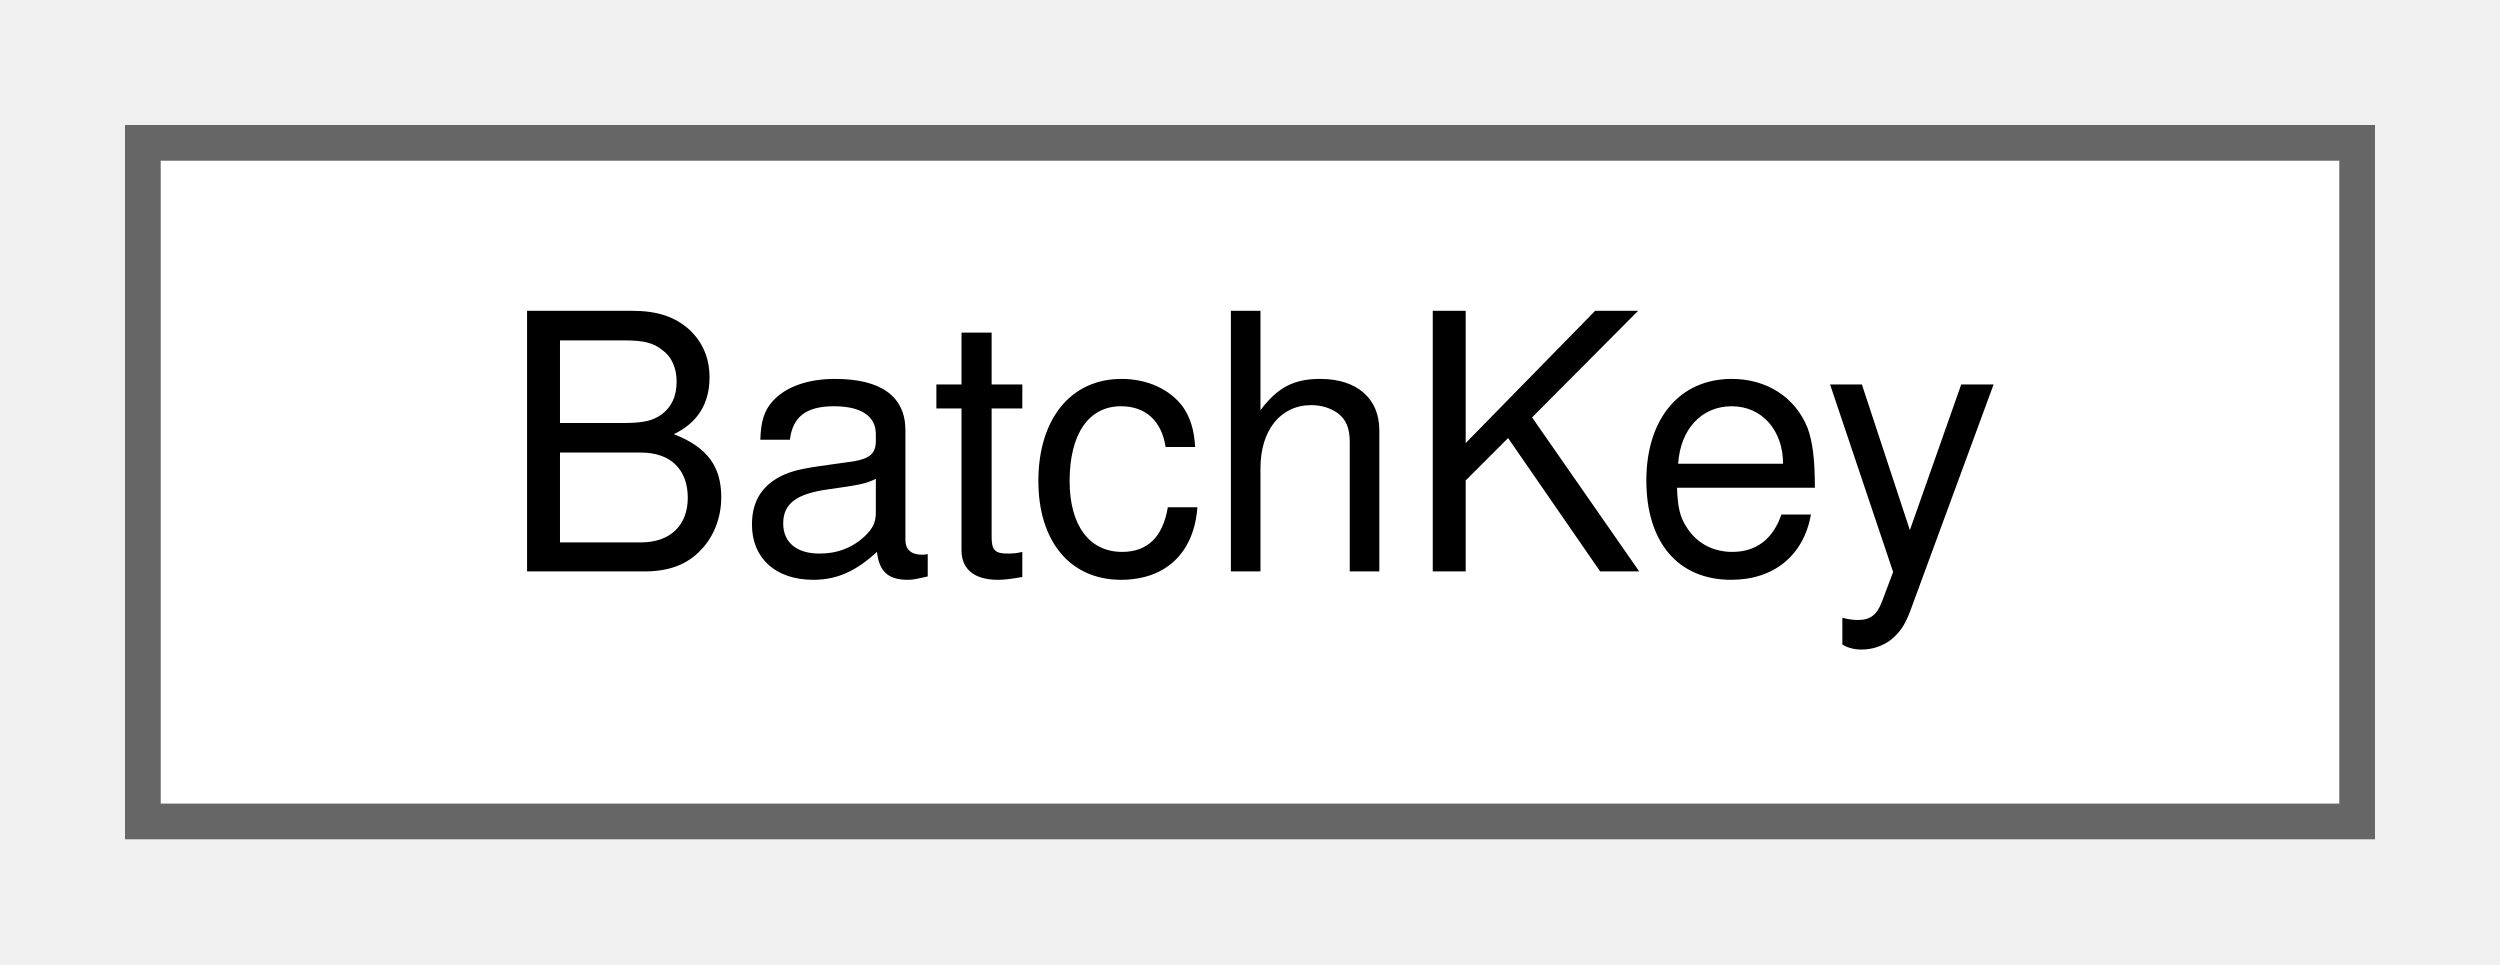
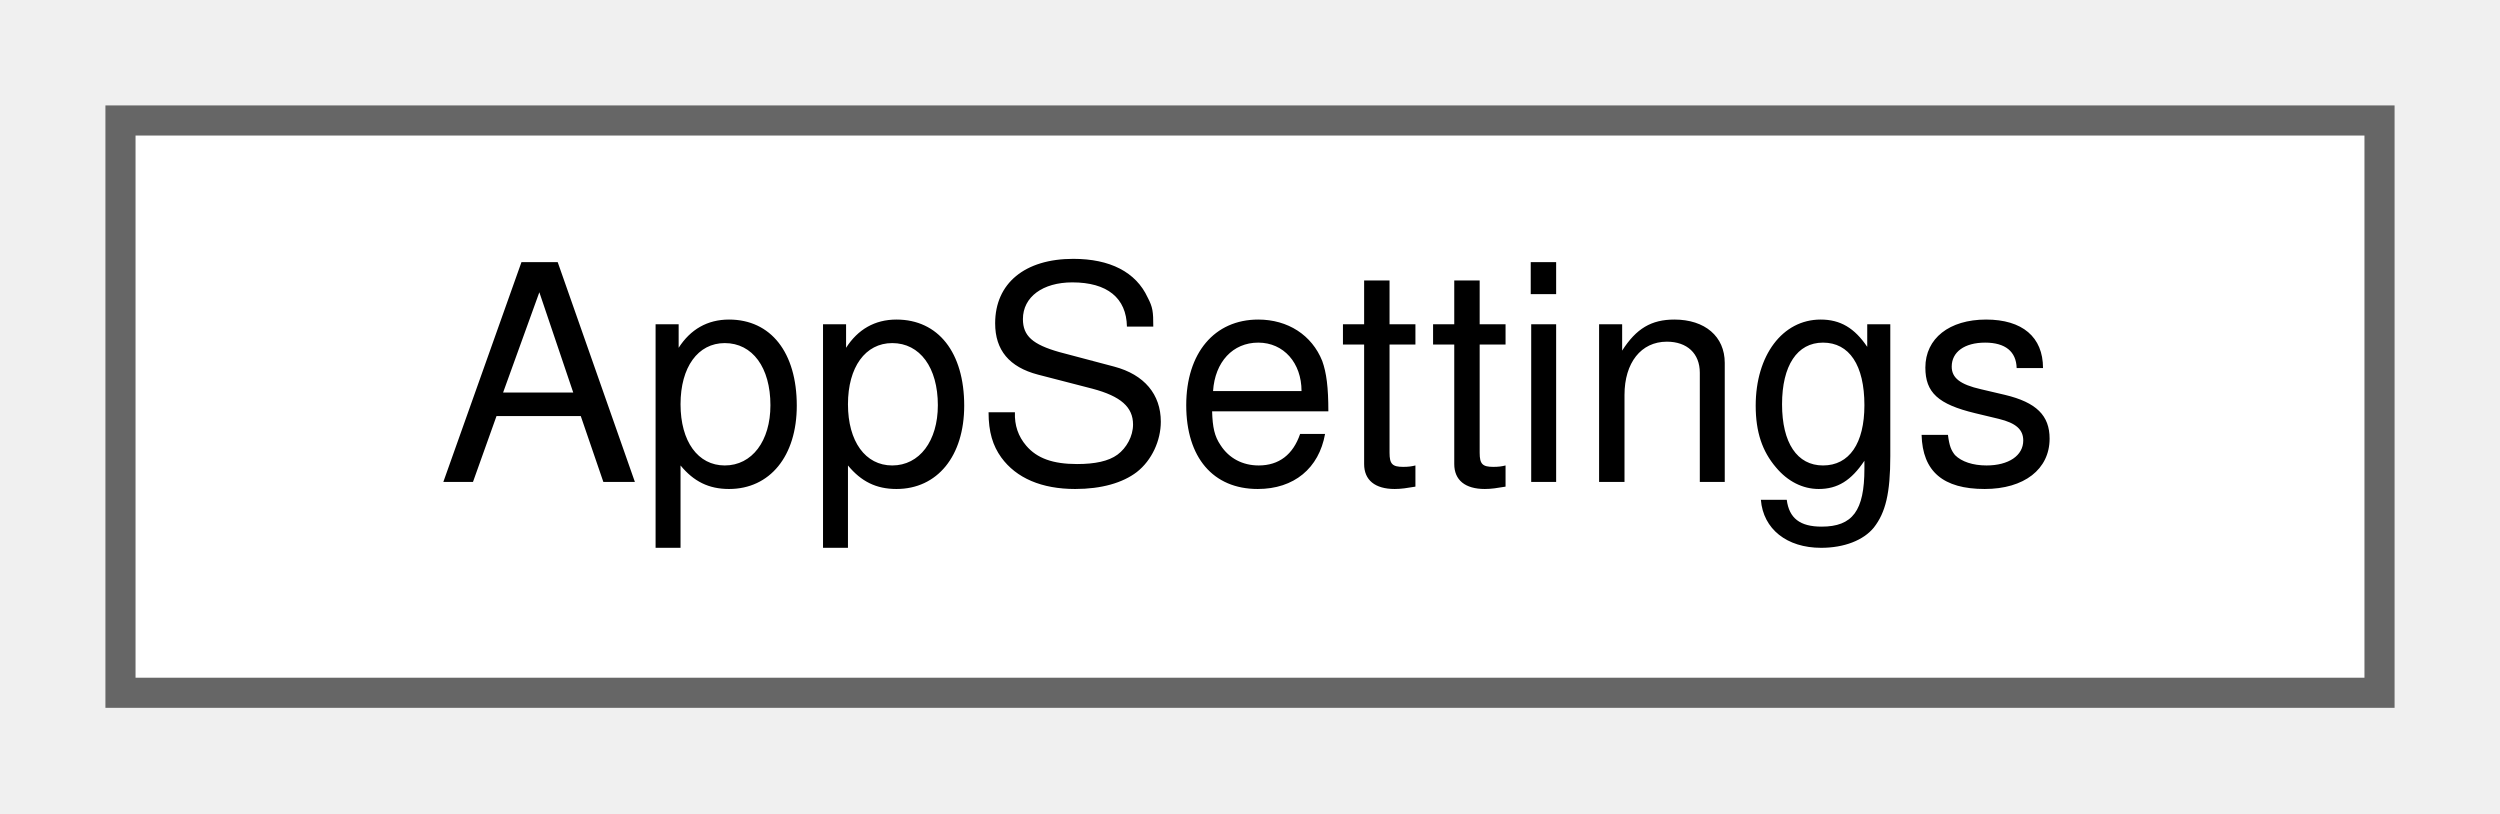
- <svg xmlns="http://www.w3.org/2000/svg" xmlns:xlink="http://www.w3.org/1999/xlink" width="70pt" height="27pt" viewBox="0.00 0.00 70.00 27.00">
+ <svg xmlns="http://www.w3.org/2000/svg" xmlns:xlink="http://www.w3.org/1999/xlink" width="83pt" height="27pt" viewBox="0.00 0.00 83.00 27.00">
  <g id="graph0" class="graph" transform="scale(1 1) rotate(0) translate(4 23)">
    <g id="Node000000" class="node">
      <g id="a_Node000000">
-         <a xlink:href="structBatchKey.html" target="_top" xlink:title=" ">
-           <polygon fill="white" stroke="#666666" points="62,-19 0,-19 0,0 62,0 62,-19" />
-           <text text-anchor="middle" x="31" y="-7" font-family="Helvetica,sans-Serif" font-size="10.00">BatchKey</text>
+         <a xlink:href="classAppSettings.html" target="_top" xlink:title=" ">
+           <polygon fill="white" stroke="#666666" points="75,-19 0,-19 0,0 75,0 75,-19" />
+           <text text-anchor="middle" x="37.5" y="-7" font-family="Helvetica,sans-Serif" font-size="10.00">AppSettings</text>
        </a>
      </g>
    </g>
  </g>
</svg>
